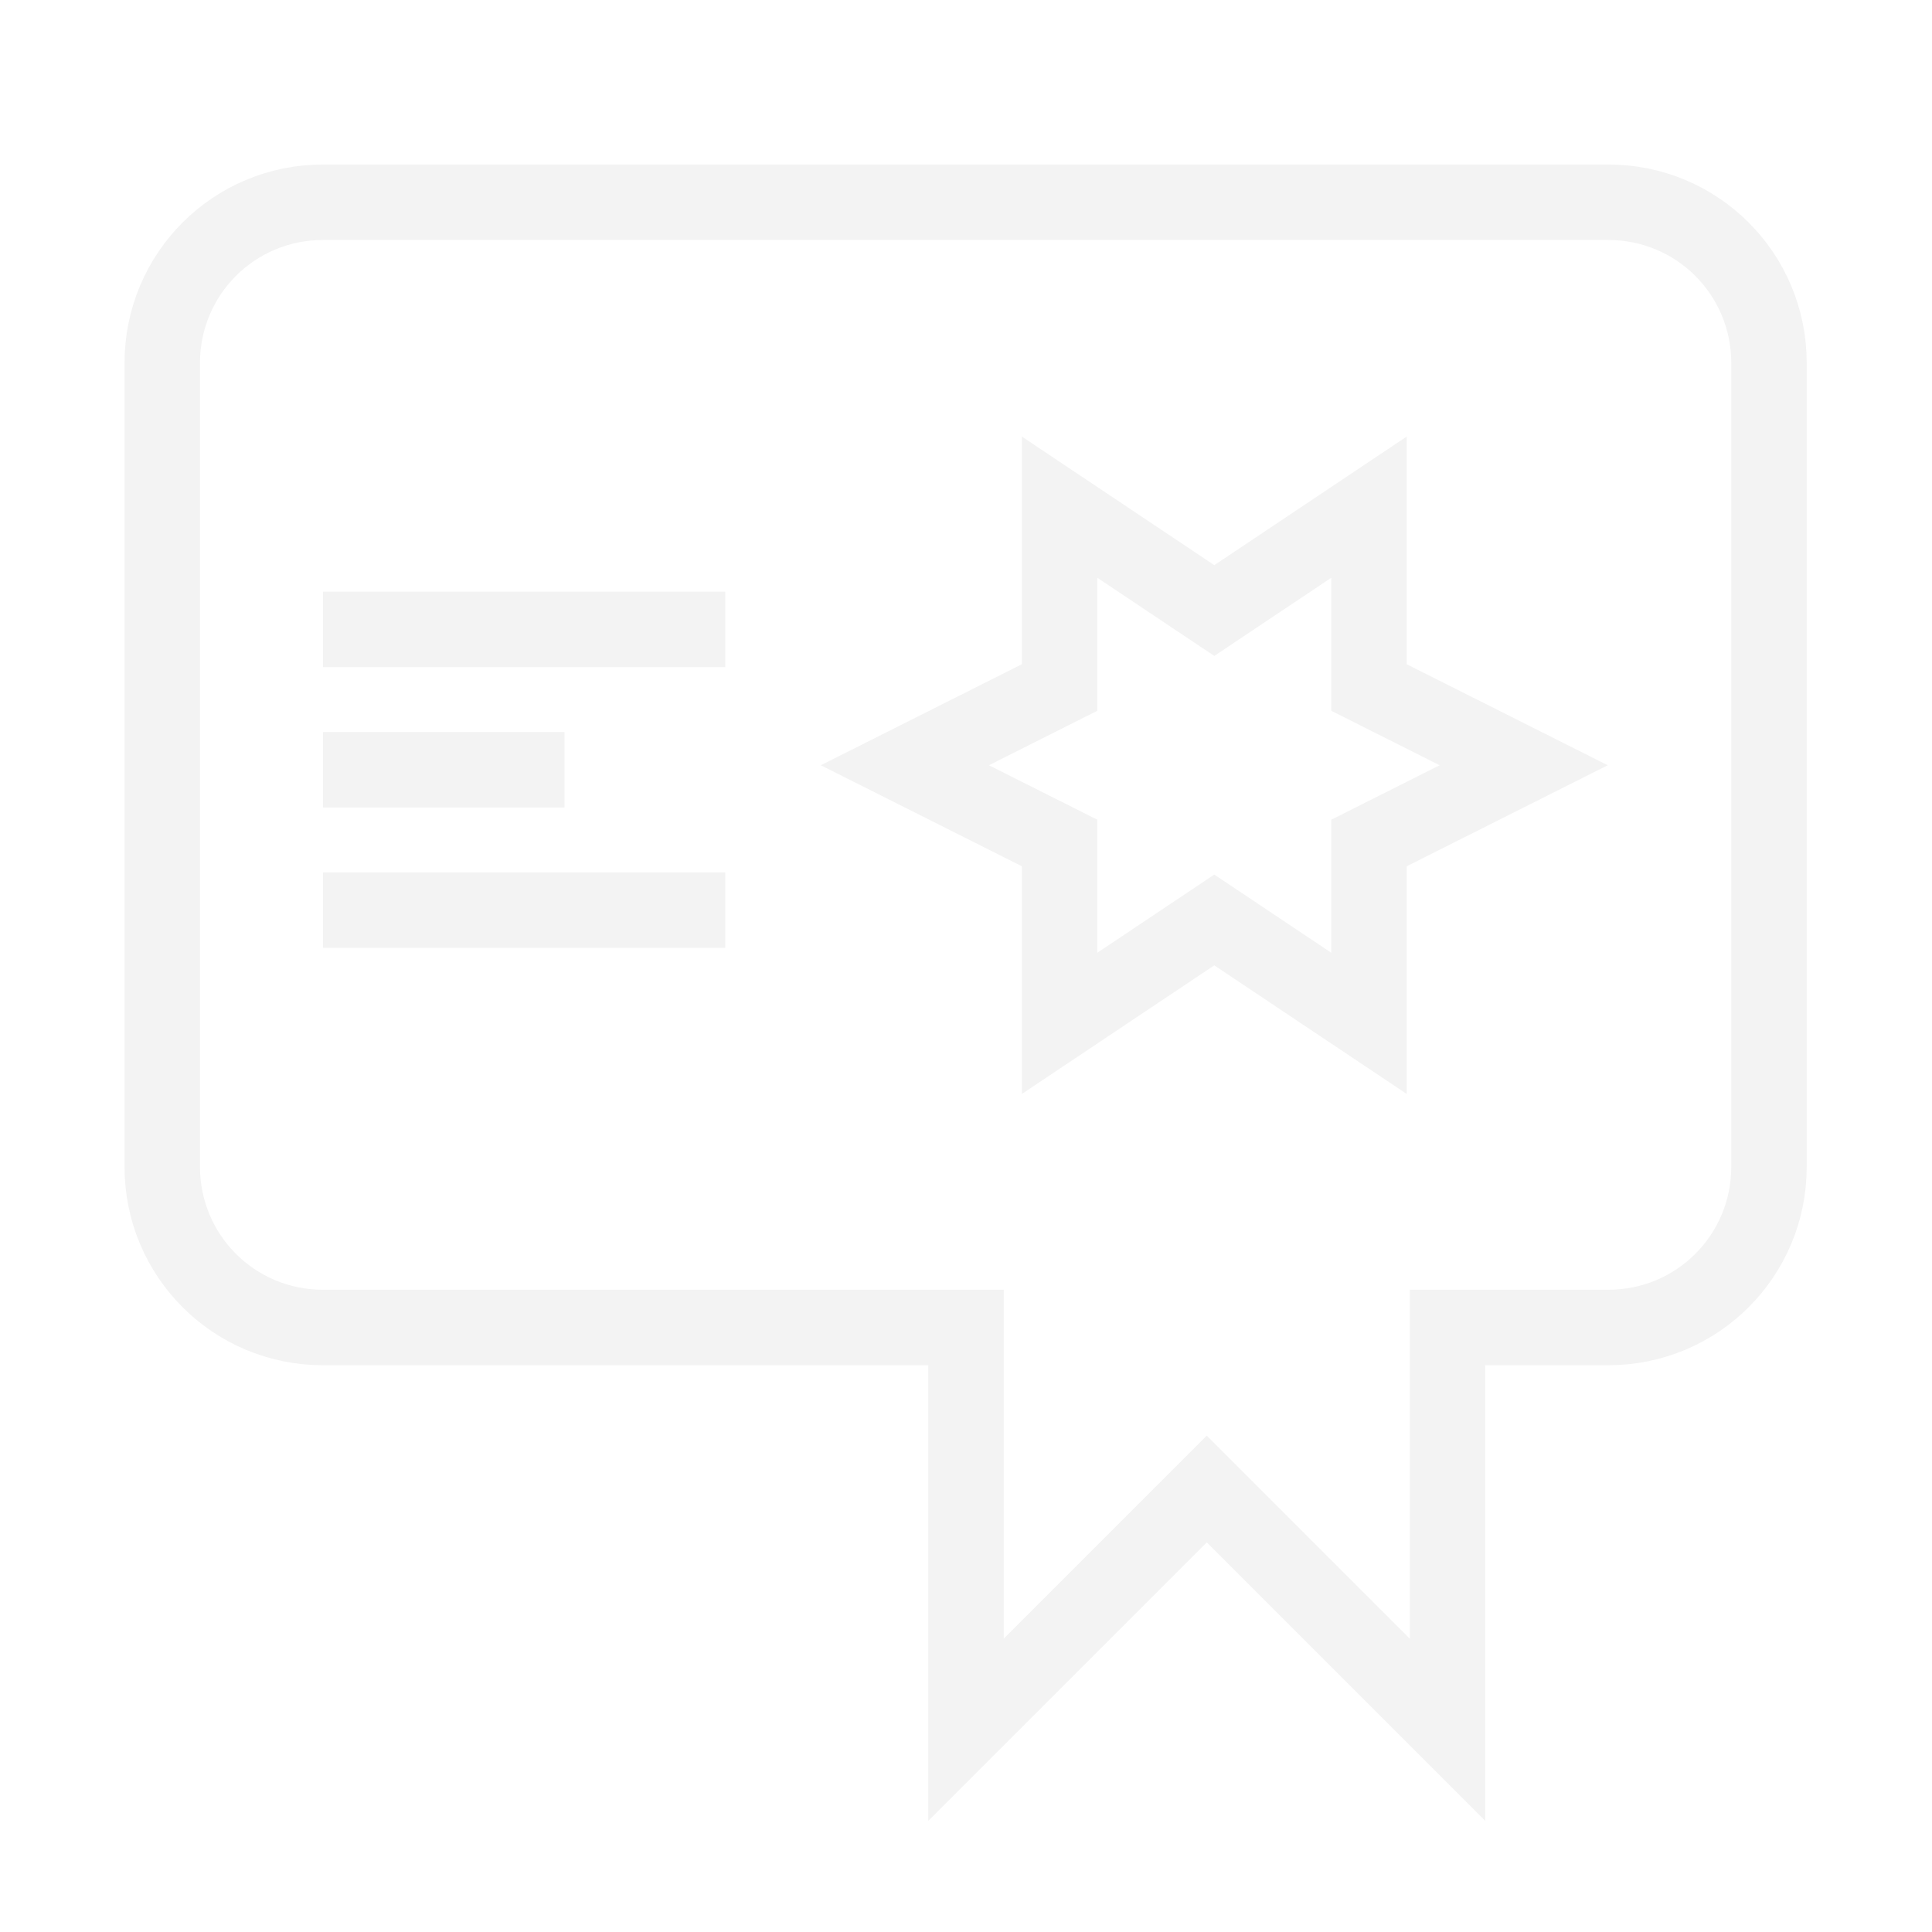
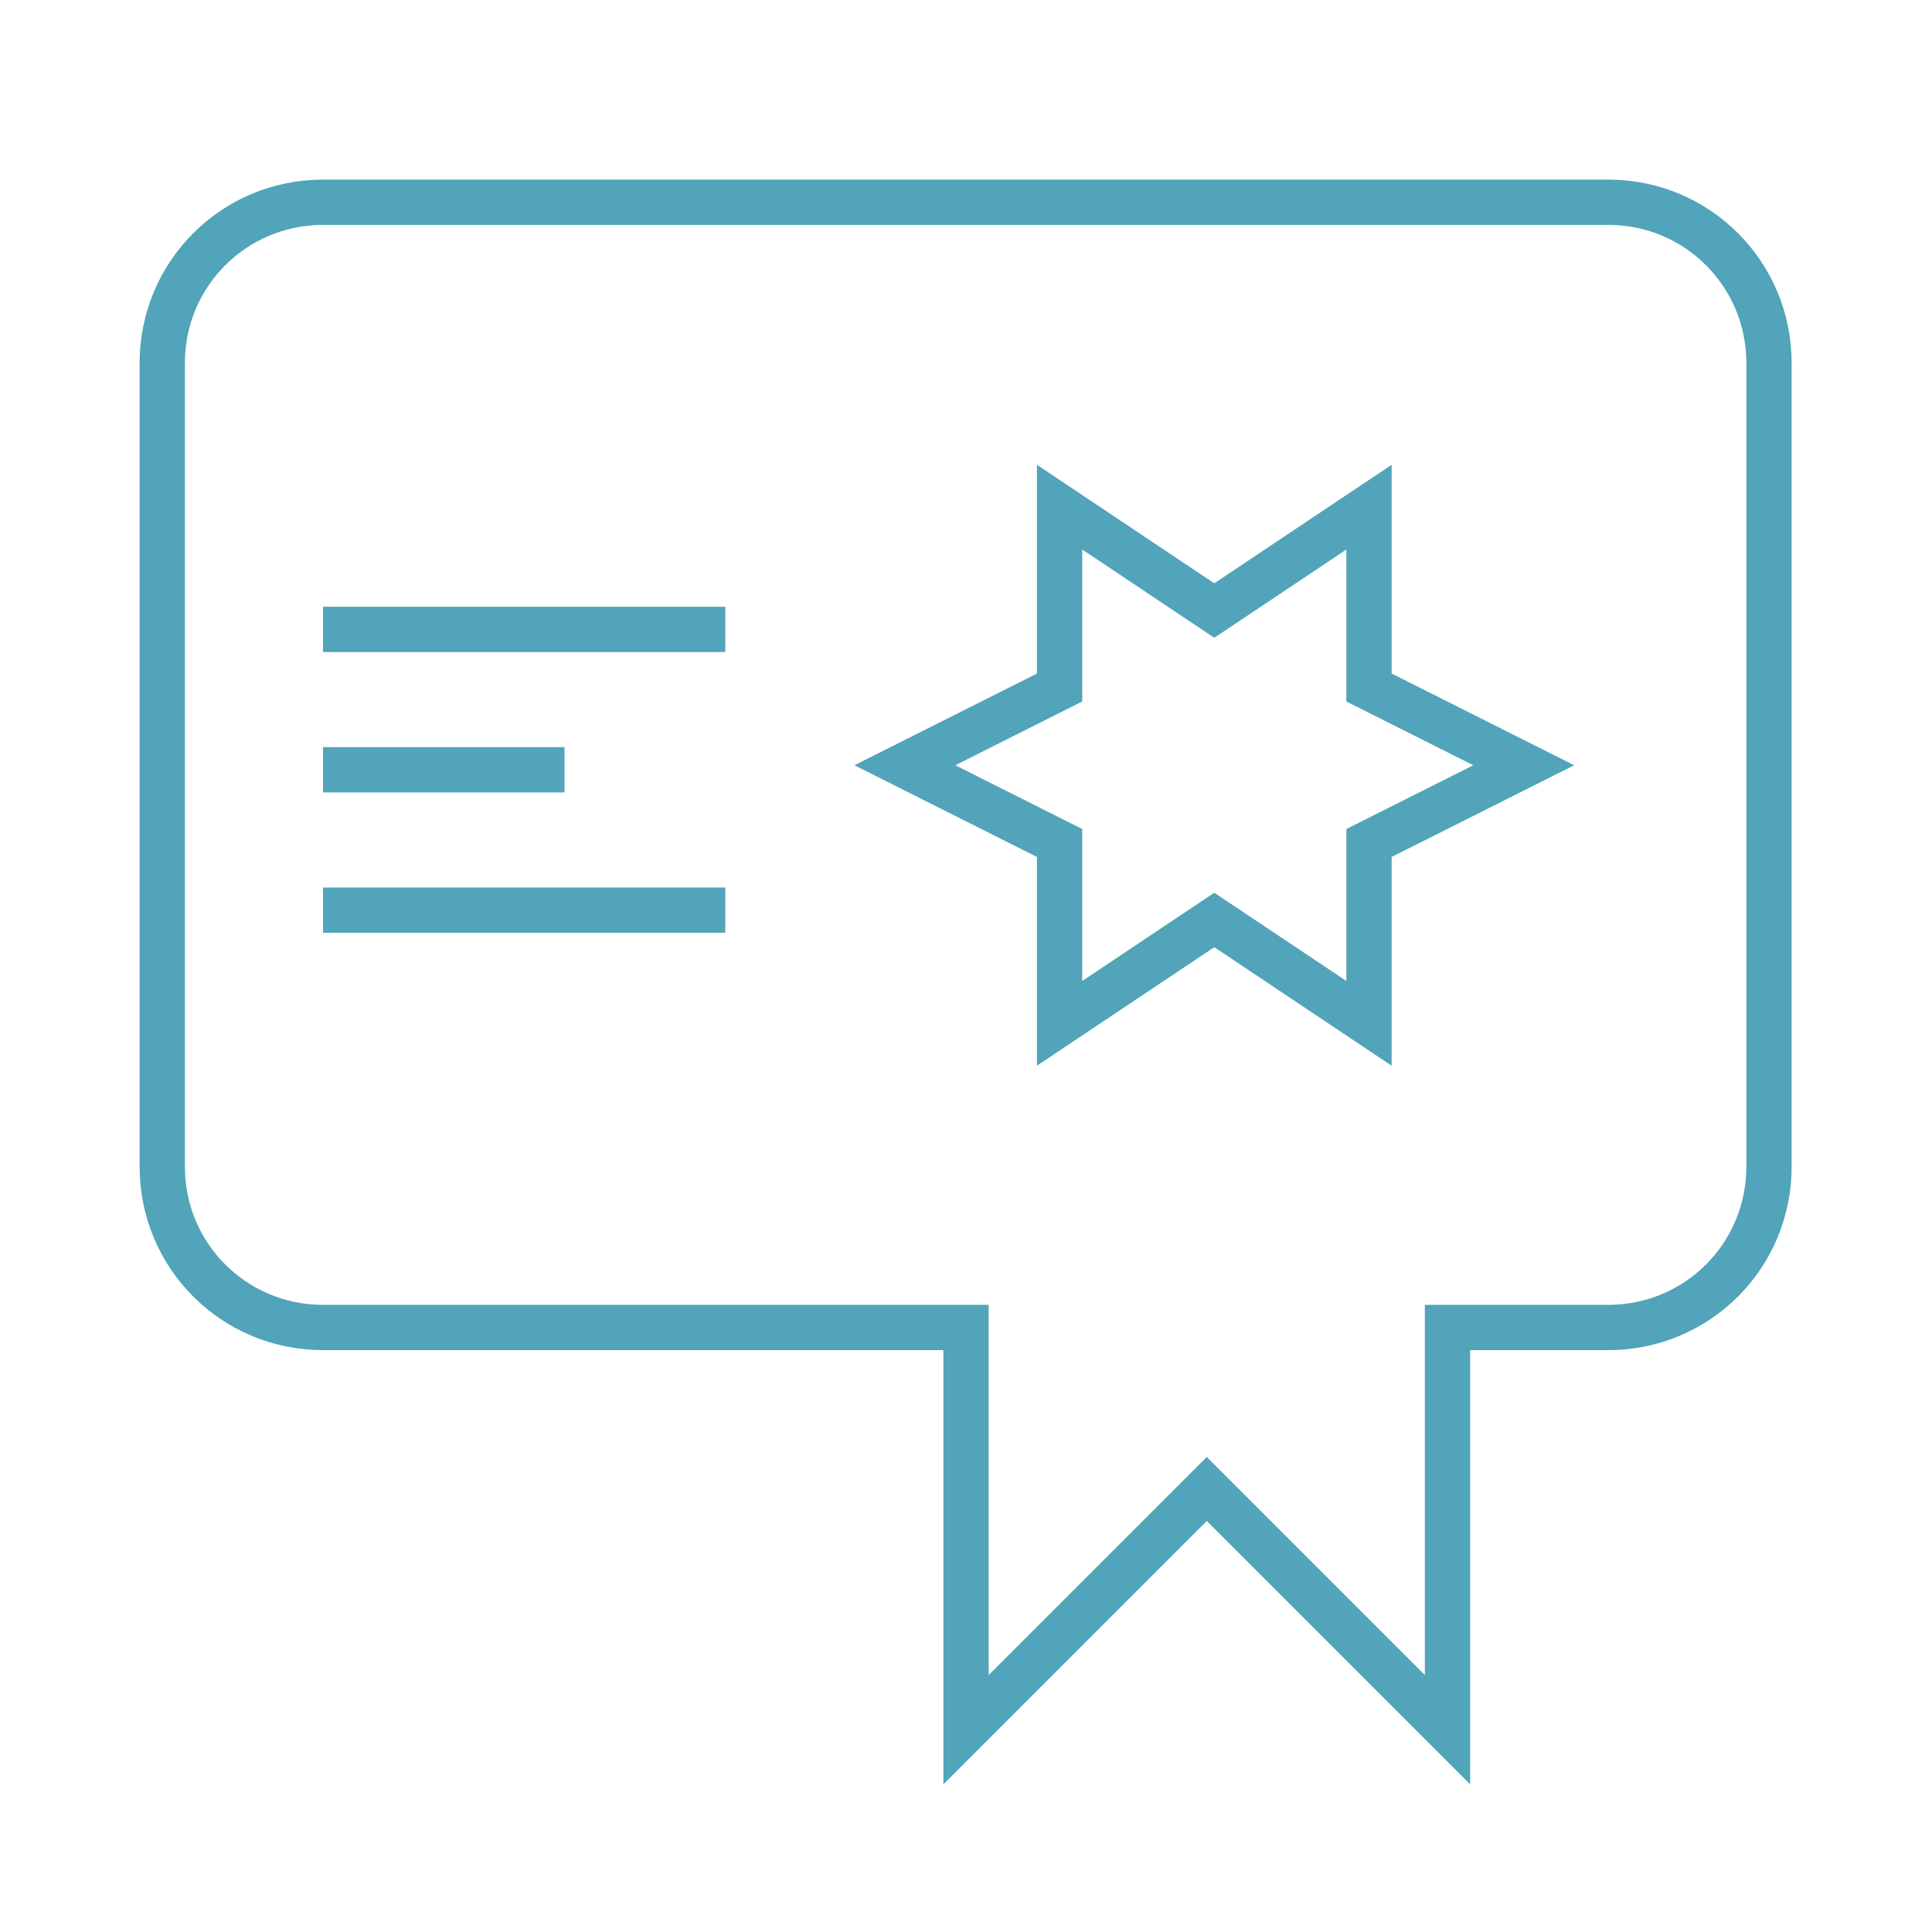
- <svg xmlns="http://www.w3.org/2000/svg" version="1.1" id="Layer_1" x="0px" y="0px" viewBox="0 0 256 256" style="enable-background:new 0 0 256 256;" xml:space="preserve">
+ <svg xmlns="http://www.w3.org/2000/svg" version="1.1" id="Layer_1" x="0px" y="0px" viewBox="-292 170.3 256 256" style="enable-background:new -292 170.3 256 256;" xml:space="preserve">
  <style type="text/css">
- 	.st0{fill:none;stroke:#F3F3F3;stroke-width:10;stroke-miterlimit:10;}
+ 	.st0{fill:none;stroke:#51A4B9;stroke-width:6;stroke-miterlimit:10;}
</style>
-   <path class="st0" d="M42.8,26.8c-11.8,0-21.3,9.5-21.3,21.3v106.5c0,11.8,9.5,21.3,21.3,21.3H128v53.3l31.9-31.9l31.9,31.9v-53.3  h21.3c11.8,0,21.3-9.5,21.3-21.3V80.1V58.8V48.1c0-11.8-9.5-21.3-21.3-21.3h-42.6l0,0H42.8 M140.4,67.2l20.5,13.7l20.5-13.7v23.9  l20.5,10.3l-20.5,10.3v23.9l-20.5-13.7l-20.5,13.7v-23.9l-20.5-10.3l20.5-10.3V67.2z M96.1,83.4H42.8 M74.8,102h-32 M96.1,120.6  H42.8" />
+   <path class="st0" d="M-249.2,197.1c-11.8,0-21.3,9.5-21.3,21.3v106.5c0,11.8,9.5,21.3,21.3,21.3h85.2v53.3l31.9-31.9l31.9,31.9  v-53.3h21.3c11.8,0,21.3-9.5,21.3-21.3v-74.5v-21.3v-10.7c0-11.8-9.5-21.3-21.3-21.3h-42.6l0,0H-249.2 M-151.6,237.5l20.5,13.7  l20.5-13.7v23.9l20.5,10.3l-20.5,10.3v23.9l-20.5-13.7l-20.5,13.7V282l-20.5-10.3l20.5-10.3V237.5z M-195.9,253.7h-53.3   M-217.2,272.3h-32 M-195.9,290.9h-53.3" />
</svg>
